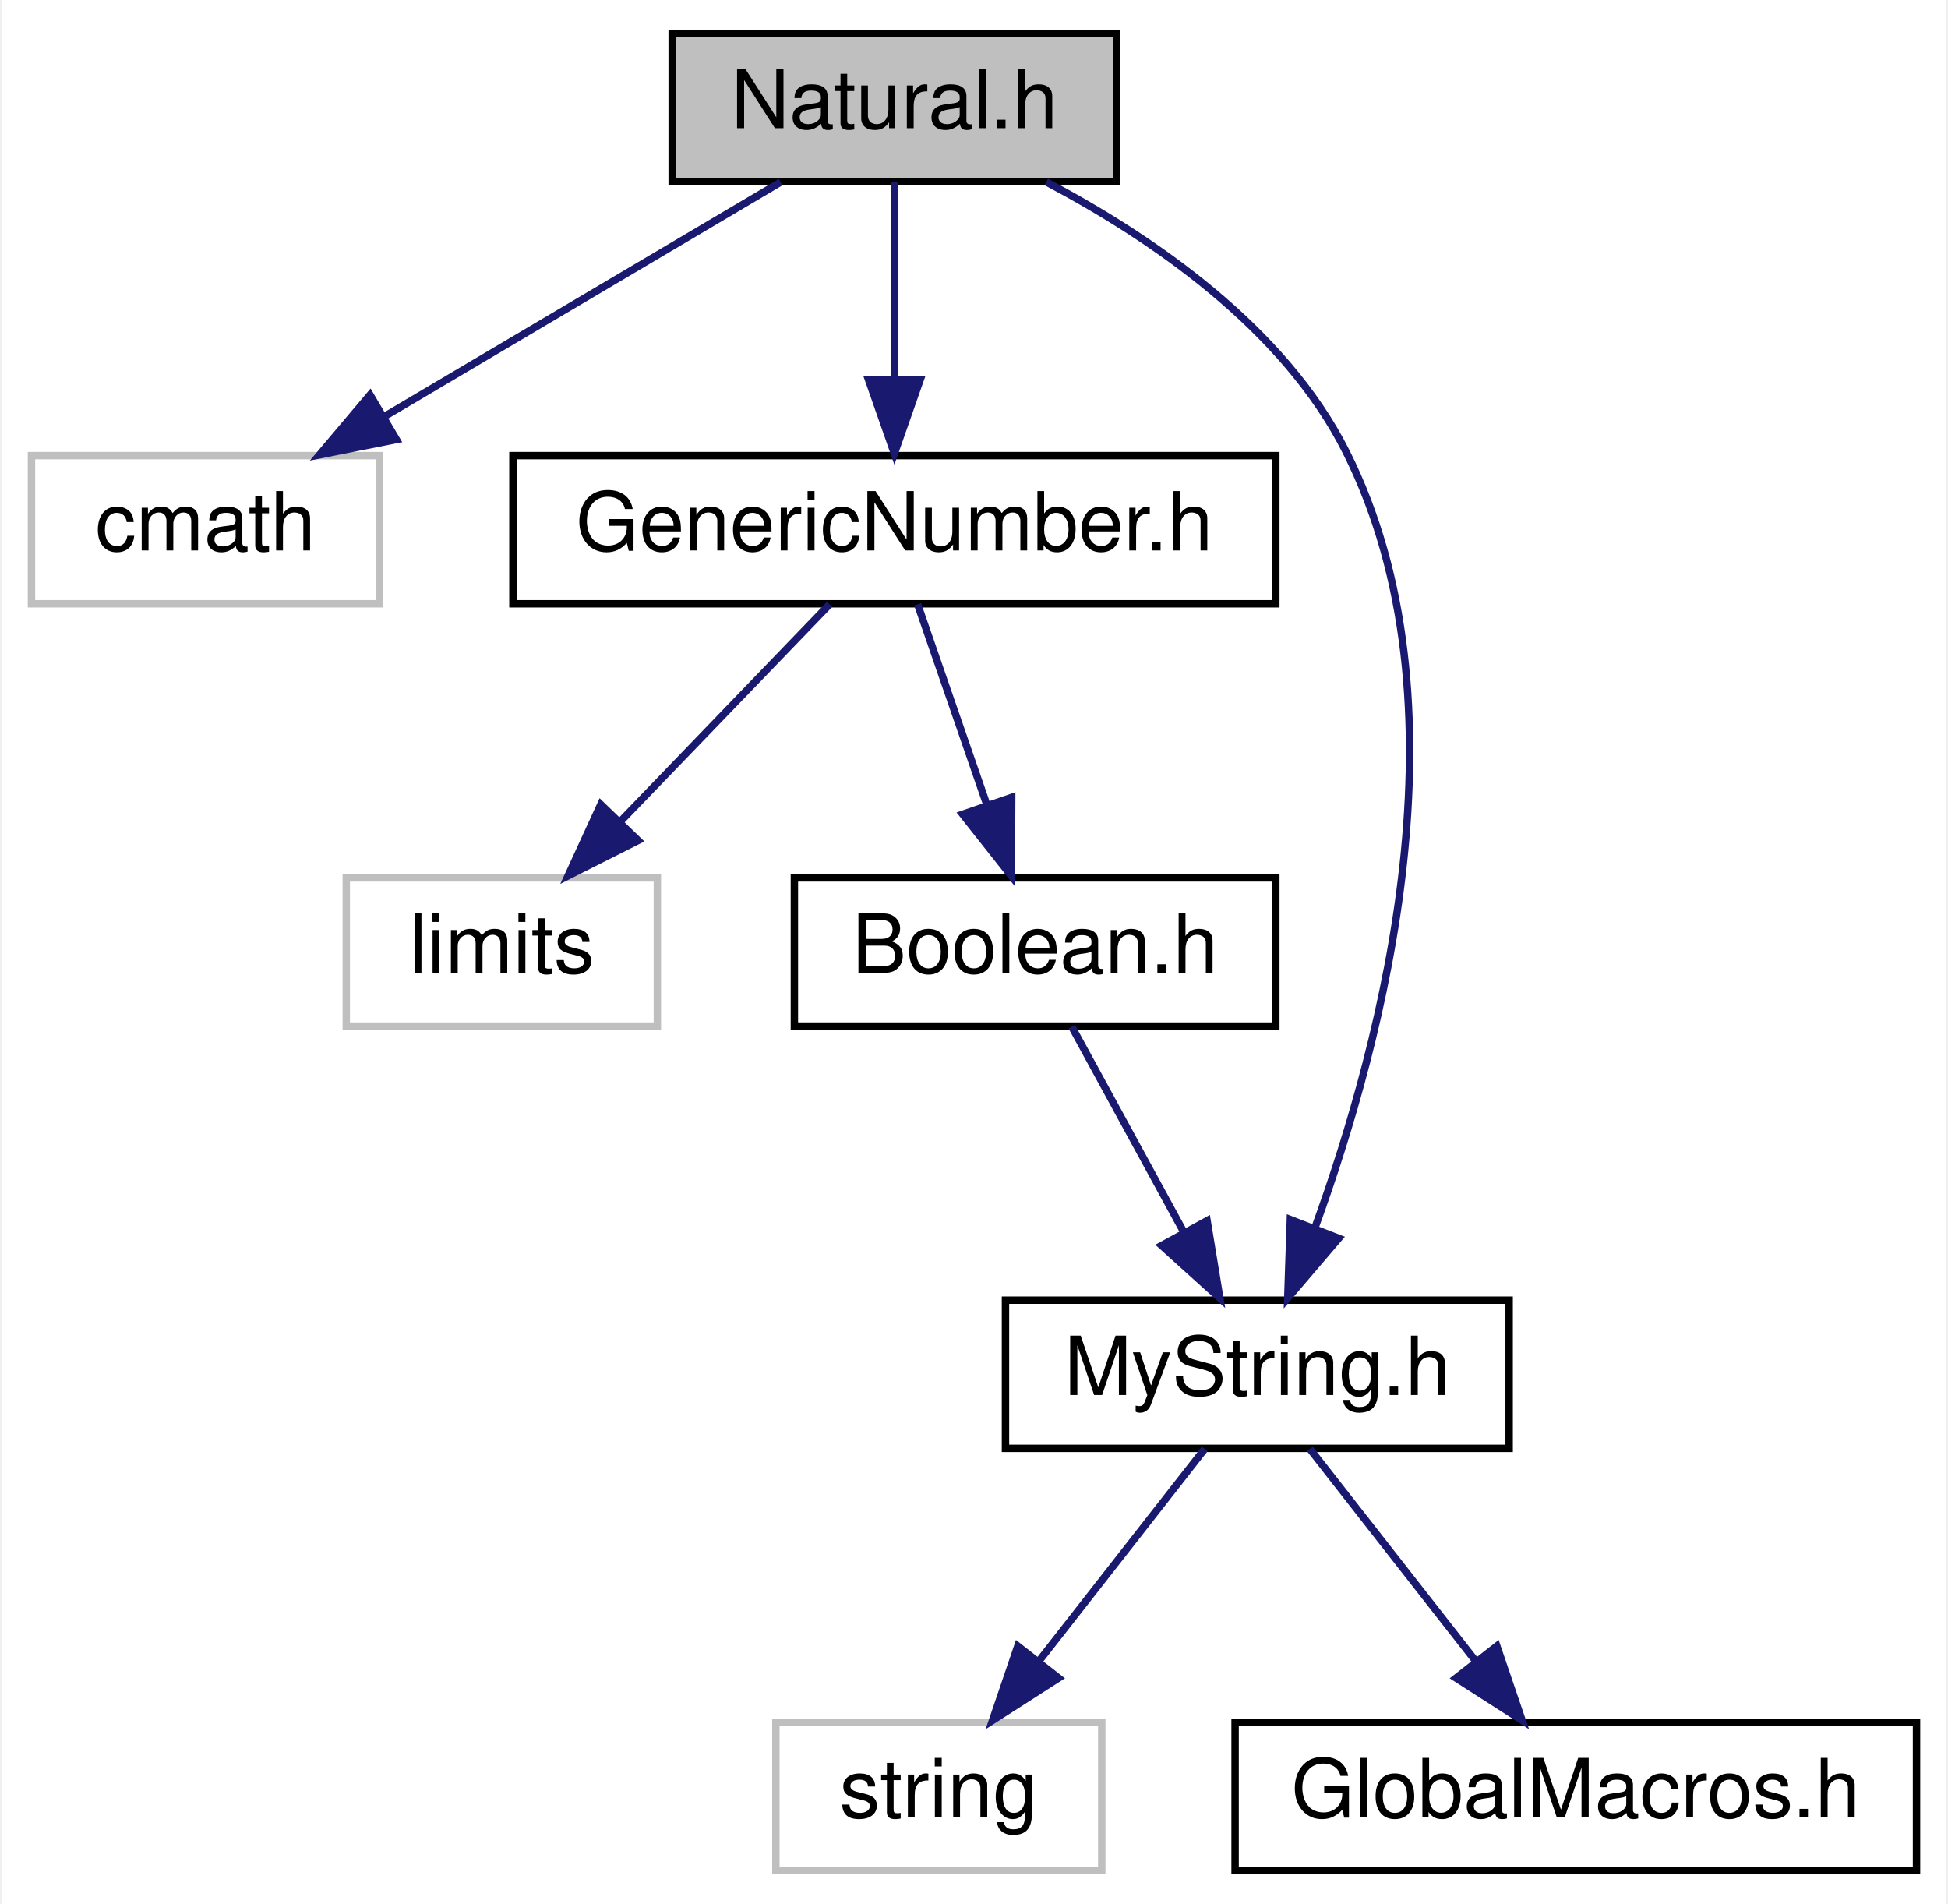
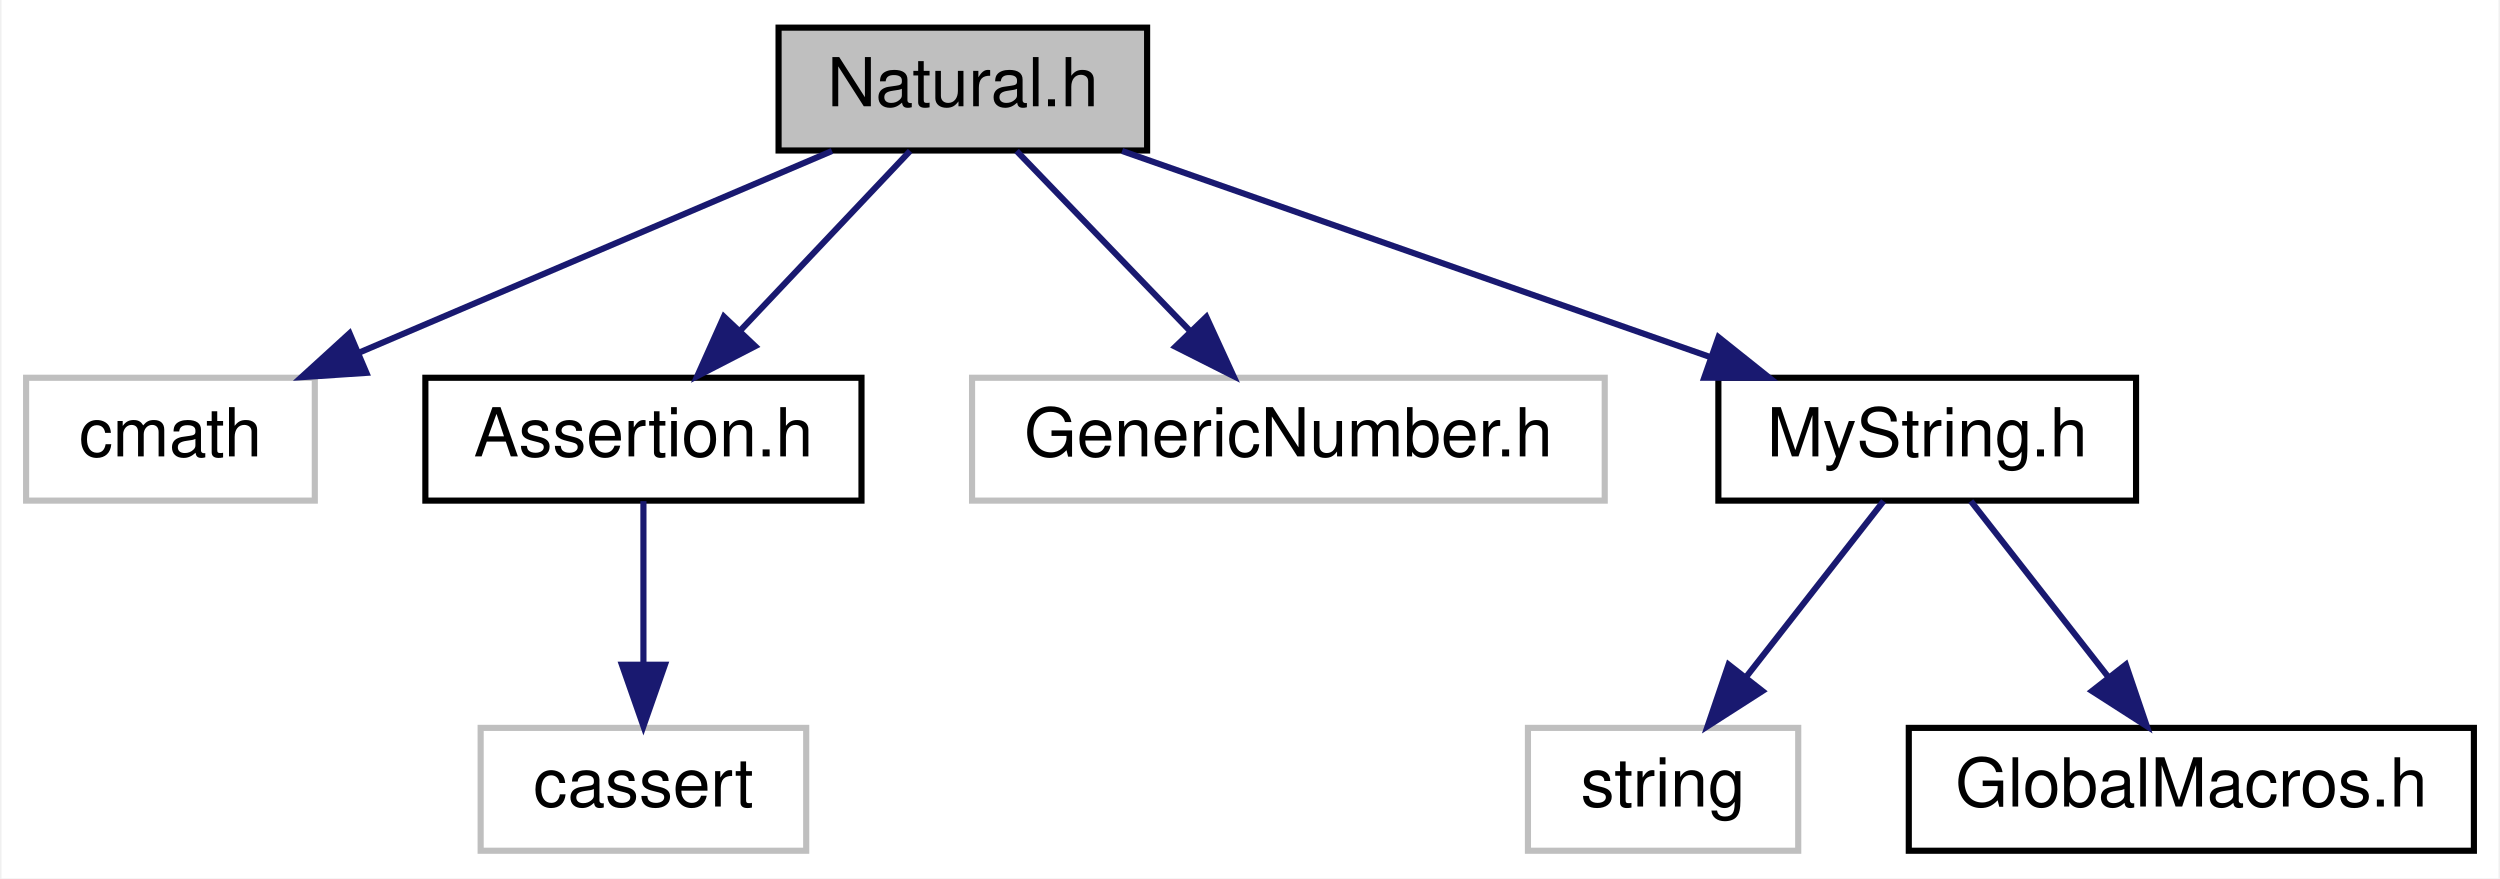
- <svg xmlns="http://www.w3.org/2000/svg" xmlns:xlink="http://www.w3.org/1999/xlink" width="263pt" height="257pt" viewBox="0.00 0.00 262.50 257.00">
-   <g id="graph0" class="graph" transform="scale(1 1) rotate(0) translate(4 253)">
-     <polygon fill="white" stroke="transparent" points="-4,4 -4,-253 258.5,-253 258.5,4 -4,4" />
+ <svg xmlns="http://www.w3.org/2000/svg" xmlns:xlink="http://www.w3.org/1999/xlink" width="407pt" height="143pt" viewBox="0.00 0.00 406.50 143.00">
+   <g id="graph0" class="graph" transform="scale(1 1) rotate(0) translate(4 139)">
+     <polygon fill="white" stroke="transparent" points="-4,4 -4,-139 402.5,-139 402.5,4 -4,4" />
    <g id="node1" class="node">
      <g id="a_node1">
        <a xlink:title="The Natural specification and body provides a value object type for naturals (positive integers with ...">
-           <polygon fill="#bfbfbf" stroke="black" points="86.5,-228.5 86.5,-248.5 146.5,-248.5 146.5,-228.5 86.5,-228.5" />
-           <text text-anchor="middle" x="116.5" y="-235.7" font-family="Helvetica,sans-Serif" font-size="11.00">Natural.h</text>
+           <polygon fill="#bfbfbf" stroke="black" points="122.5,-114.5 122.5,-134.5 182.5,-134.5 182.5,-114.5 122.5,-114.5" />
+           <text text-anchor="middle" x="152.5" y="-121.7" font-family="Helvetica,sans-Serif" font-size="11.00">Natural.h</text>
        </a>
      </g>
    </g>
    <g id="node2" class="node">
      <g id="a_node2">
        <a xlink:title=" ">
-           <polygon fill="white" stroke="#bfbfbf" points="0,-171.5 0,-191.5 47,-191.5 47,-171.5 0,-171.5" />
-           <text text-anchor="middle" x="23.5" y="-178.7" font-family="Helvetica,sans-Serif" font-size="11.00">cmath</text>
+           <polygon fill="white" stroke="#bfbfbf" points="0,-57.5 0,-77.5 47,-77.5 47,-57.5 0,-57.5" />
+           <text text-anchor="middle" x="23.5" y="-64.7" font-family="Helvetica,sans-Serif" font-size="11.00">cmath</text>
        </a>
      </g>
    </g>
    <g id="edge1" class="edge">
-       <path fill="none" stroke="midnightblue" d="M101.14,-228.42C86.6,-219.82 64.55,-206.78 47.65,-196.78" />
-       <polygon fill="midnightblue" stroke="midnightblue" points="49.27,-193.67 38.88,-191.6 45.71,-199.7 49.27,-193.67" />
+       <path fill="none" stroke="midnightblue" d="M131.2,-114.42C110.19,-105.46 77.87,-91.68 54.11,-81.55" />
+       <polygon fill="midnightblue" stroke="midnightblue" points="55.4,-78.3 44.83,-77.6 52.66,-84.74 55.4,-78.3" />
    </g>
    <g id="node3" class="node">
      <g id="a_node3">
-         <a xlink:href="_generic_number_8h.html" target="_top" xlink:title="The GenericNumber specification and body defines a template for wrapper objects for elementary numeri...">
-           <polygon fill="white" stroke="black" points="65,-171.5 65,-191.5 168,-191.5 168,-171.5 65,-171.5" />
-           <text text-anchor="middle" x="116.5" y="-178.7" font-family="Helvetica,sans-Serif" font-size="11.00">GenericNumber.h</text>
+         <a xlink:href="_assertion_8h.html" target="_top" xlink:title="The Assertion specification defines macros for pre- and postconditions in functions or methods.">
+           <polygon fill="white" stroke="black" points="65,-57.5 65,-77.5 136,-77.5 136,-57.5 65,-57.5" />
+           <text text-anchor="middle" x="100.5" y="-64.7" font-family="Helvetica,sans-Serif" font-size="11.00">Assertion.h</text>
        </a>
      </g>
    </g>
    <g id="edge2" class="edge">
-       <path fill="none" stroke="midnightblue" d="M116.5,-228.42C116.5,-221.22 116.5,-210.9 116.5,-201.86" />
-       <polygon fill="midnightblue" stroke="midnightblue" points="120,-201.78 116.5,-191.78 113,-201.78 120,-201.78" />
+       <path fill="none" stroke="midnightblue" d="M143.91,-114.42C136.43,-106.5 125.39,-94.82 116.31,-85.23" />
+       <polygon fill="midnightblue" stroke="midnightblue" points="118.69,-82.64 109.27,-77.78 113.6,-87.45 118.69,-82.64" />
+     </g>
+     <g id="node5" class="node">
+       <g id="a_node5">
+         <a xlink:title=" ">
+           <polygon fill="white" stroke="#bfbfbf" points="154,-57.5 154,-77.5 257,-77.5 257,-57.5 154,-57.5" />
+           <text text-anchor="middle" x="205.5" y="-64.7" font-family="Helvetica,sans-Serif" font-size="11.00">GenericNumber.h</text>
+         </a>
+       </g>
+     </g>
+     <g id="edge4" class="edge">
+       <path fill="none" stroke="midnightblue" d="M161.25,-114.42C168.88,-106.5 180.13,-94.82 189.38,-85.23" />
+       <polygon fill="midnightblue" stroke="midnightblue" points="192.14,-87.41 196.56,-77.78 187.1,-82.55 192.14,-87.41" />
    </g>
    <g id="node6" class="node">
      <g id="a_node6">
        <a xlink:href="_my_string_8h.html" target="_top" xlink:title="The String specification defines a standard string type.">
-           <polygon fill="white" stroke="black" points="131.5,-57.5 131.5,-77.5 199.5,-77.5 199.5,-57.5 131.5,-57.5" />
-           <text text-anchor="middle" x="165.5" y="-64.7" font-family="Helvetica,sans-Serif" font-size="11.00">MyString.h</text>
+           <polygon fill="white" stroke="black" points="275.5,-57.5 275.5,-77.5 343.5,-77.5 343.5,-57.5 275.5,-57.5" />
+           <text text-anchor="middle" x="309.5" y="-64.7" font-family="Helvetica,sans-Serif" font-size="11.00">MyString.h</text>
        </a>
      </g>
    </g>
-     <g id="edge8" class="edge">
-       <path fill="none" stroke="midnightblue" d="M137.01,-228.44C151.24,-220.93 169.09,-208.77 177.5,-192 194.49,-158.14 182.47,-112.51 173.28,-87.27" />
-       <polygon fill="midnightblue" stroke="midnightblue" points="176.49,-85.85 169.61,-77.79 169.96,-88.38 176.49,-85.85" />
+     <g id="edge5" class="edge">
+       <path fill="none" stroke="midnightblue" d="M178.43,-114.42C204.52,-105.27 244.97,-91.1 274.04,-80.92" />
+       <polygon fill="midnightblue" stroke="midnightblue" points="275.52,-84.11 283.8,-77.5 273.2,-77.51 275.52,-84.11" />
    </g>
    <g id="node4" class="node">
      <g id="a_node4">
        <a xlink:title=" ">
-           <polygon fill="white" stroke="#bfbfbf" points="42.5,-114.5 42.5,-134.5 84.5,-134.5 84.5,-114.5 42.5,-114.5" />
-           <text text-anchor="middle" x="63.5" y="-121.7" font-family="Helvetica,sans-Serif" font-size="11.00">limits</text>
+           <polygon fill="white" stroke="#bfbfbf" points="74,-0.5 74,-20.5 127,-20.5 127,-0.5 74,-0.5" />
+           <text text-anchor="middle" x="100.5" y="-7.7" font-family="Helvetica,sans-Serif" font-size="11.00">cassert</text>
        </a>
      </g>
    </g>
    <g id="edge3" class="edge">
-       <path fill="none" stroke="midnightblue" d="M107.75,-171.42C100.12,-163.5 88.87,-151.82 79.62,-142.23" />
-       <polygon fill="midnightblue" stroke="midnightblue" points="81.9,-139.55 72.44,-134.78 76.86,-144.41 81.9,-139.55" />
-     </g>
-     <g id="node5" class="node">
-       <g id="a_node5">
-         <a xlink:href="_boolean_8h.html" target="_top" xlink:title="The Boolean specification and body provides a value object type for boolean values.">
-           <polygon fill="white" stroke="black" points="103,-114.5 103,-134.5 168,-134.5 168,-114.5 103,-114.5" />
-           <text text-anchor="middle" x="135.5" y="-121.7" font-family="Helvetica,sans-Serif" font-size="11.00">Boolean.h</text>
-         </a>
-       </g>
-     </g>
-     <g id="edge4" class="edge">
-       <path fill="none" stroke="midnightblue" d="M119.64,-171.42C122.18,-164.06 125.85,-153.44 129.02,-144.27" />
-       <polygon fill="midnightblue" stroke="midnightblue" points="132.34,-145.37 132.29,-134.78 125.72,-143.09 132.34,-145.37" />
-     </g>
-     <g id="edge5" class="edge">
-       <path fill="none" stroke="midnightblue" d="M140.45,-114.42C144.55,-106.9 150.51,-95.98 155.58,-86.68" />
-       <polygon fill="midnightblue" stroke="midnightblue" points="158.72,-88.23 160.44,-77.78 152.58,-84.88 158.72,-88.23" />
+       <path fill="none" stroke="midnightblue" d="M100.5,-57.42C100.5,-50.22 100.5,-39.9 100.5,-30.86" />
+       <polygon fill="midnightblue" stroke="midnightblue" points="104,-30.78 100.5,-20.78 97,-30.78 104,-30.78" />
    </g>
    <g id="node7" class="node">
      <g id="a_node7">
        <a xlink:title=" ">
-           <polygon fill="white" stroke="#bfbfbf" points="100.5,-0.5 100.5,-20.5 144.5,-20.5 144.5,-0.5 100.5,-0.5" />
-           <text text-anchor="middle" x="122.5" y="-7.7" font-family="Helvetica,sans-Serif" font-size="11.00">string</text>
+           <polygon fill="white" stroke="#bfbfbf" points="244.5,-0.5 244.5,-20.5 288.5,-20.5 288.5,-0.5 244.5,-0.5" />
+           <text text-anchor="middle" x="266.5" y="-7.7" font-family="Helvetica,sans-Serif" font-size="11.00">string</text>
        </a>
      </g>
    </g>
    <g id="edge6" class="edge">
-       <path fill="none" stroke="midnightblue" d="M158.4,-57.42C152.34,-49.66 143.44,-38.29 136.03,-28.8" />
-       <polygon fill="midnightblue" stroke="midnightblue" points="138.67,-26.5 129.75,-20.78 133.16,-30.81 138.67,-26.5" />
+       <path fill="none" stroke="midnightblue" d="M302.4,-57.42C296.34,-49.66 287.44,-38.29 280.03,-28.8" />
+       <polygon fill="midnightblue" stroke="midnightblue" points="282.67,-26.5 273.75,-20.78 277.16,-30.81 282.67,-26.5" />
    </g>
    <g id="node8" class="node">
      <g id="a_node8">
        <a xlink:href="_global_macros_8h.html" target="_top" xlink:title="The GlobalMacros specification defines simple macros (e.g. for parameter modes).">
-           <polygon fill="white" stroke="black" points="162.5,-0.5 162.5,-20.5 254.5,-20.5 254.5,-0.5 162.5,-0.5" />
-           <text text-anchor="middle" x="208.5" y="-7.7" font-family="Helvetica,sans-Serif" font-size="11.00">GlobalMacros.h</text>
+           <polygon fill="white" stroke="black" points="306.5,-0.5 306.5,-20.5 398.5,-20.5 398.5,-0.5 306.5,-0.5" />
+           <text text-anchor="middle" x="352.5" y="-7.7" font-family="Helvetica,sans-Serif" font-size="11.00">GlobalMacros.h</text>
        </a>
      </g>
    </g>
    <g id="edge7" class="edge">
-       <path fill="none" stroke="midnightblue" d="M172.6,-57.42C178.66,-49.66 187.56,-38.29 194.97,-28.8" />
-       <polygon fill="midnightblue" stroke="midnightblue" points="197.84,-30.81 201.25,-20.78 192.33,-26.5 197.84,-30.81" />
+       <path fill="none" stroke="midnightblue" d="M316.6,-57.42C322.66,-49.66 331.56,-38.29 338.97,-28.8" />
+       <polygon fill="midnightblue" stroke="midnightblue" points="341.84,-30.81 345.25,-20.78 336.33,-26.5 341.84,-30.81" />
    </g>
  </g>
</svg>
